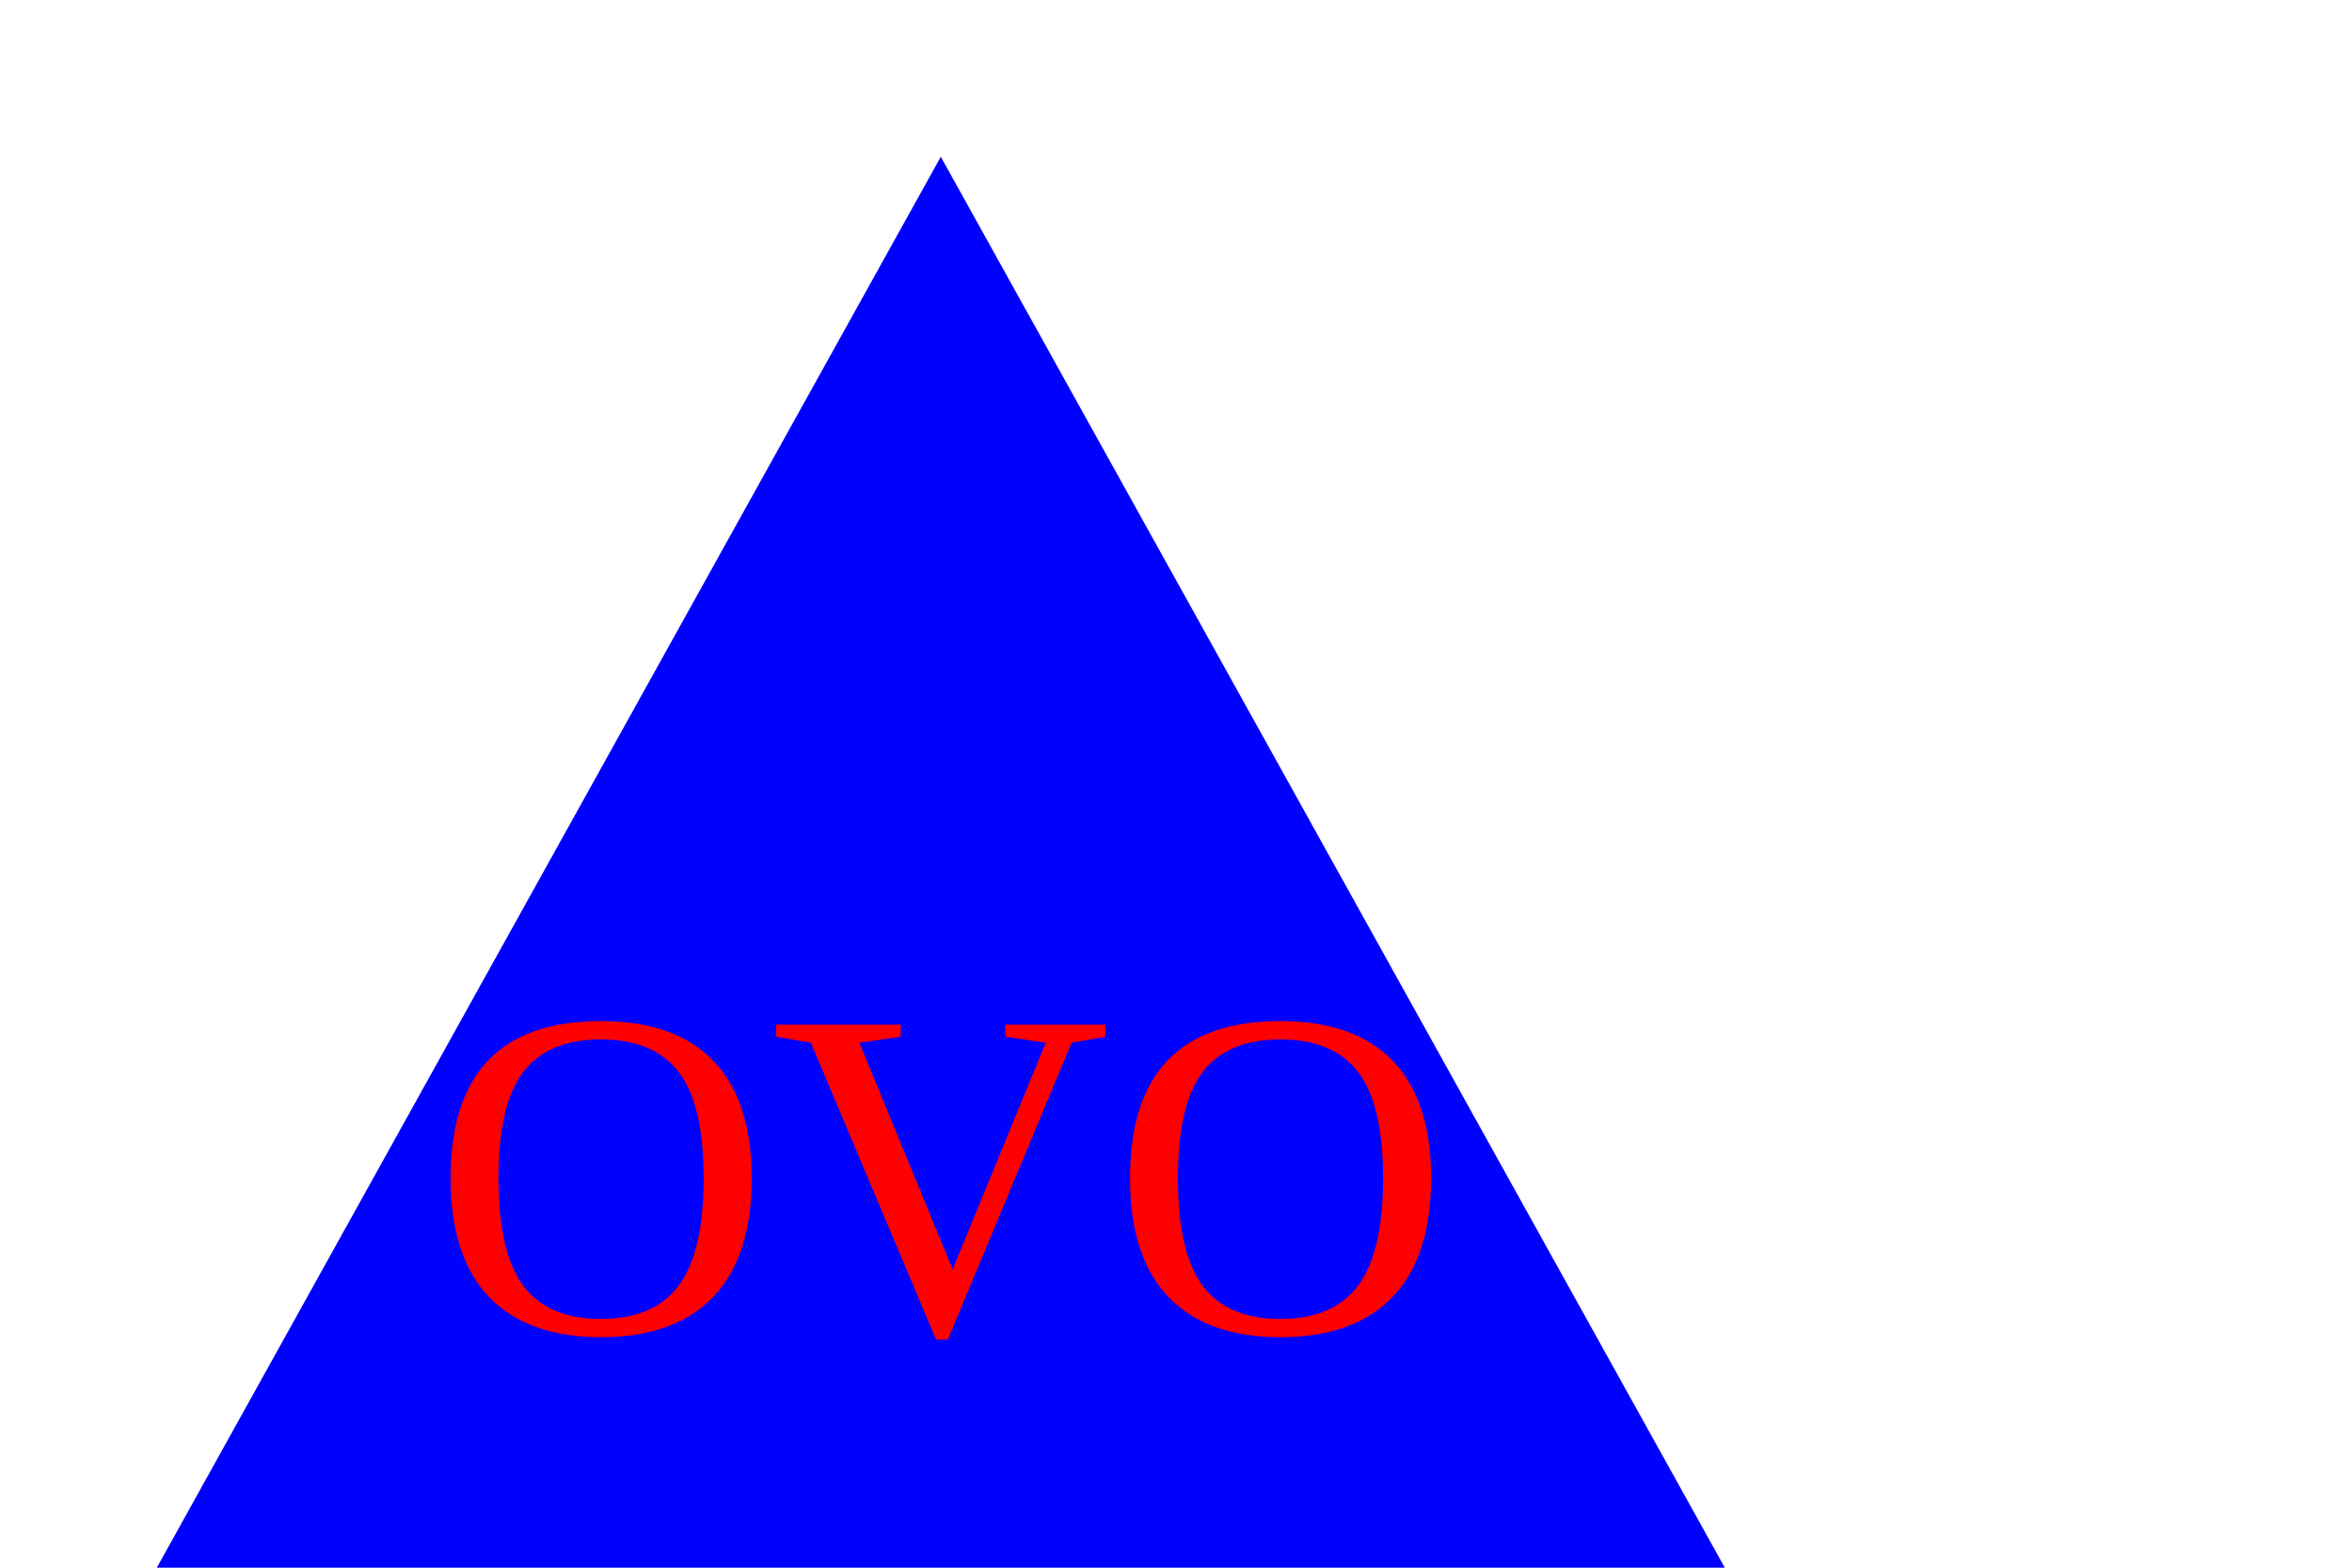
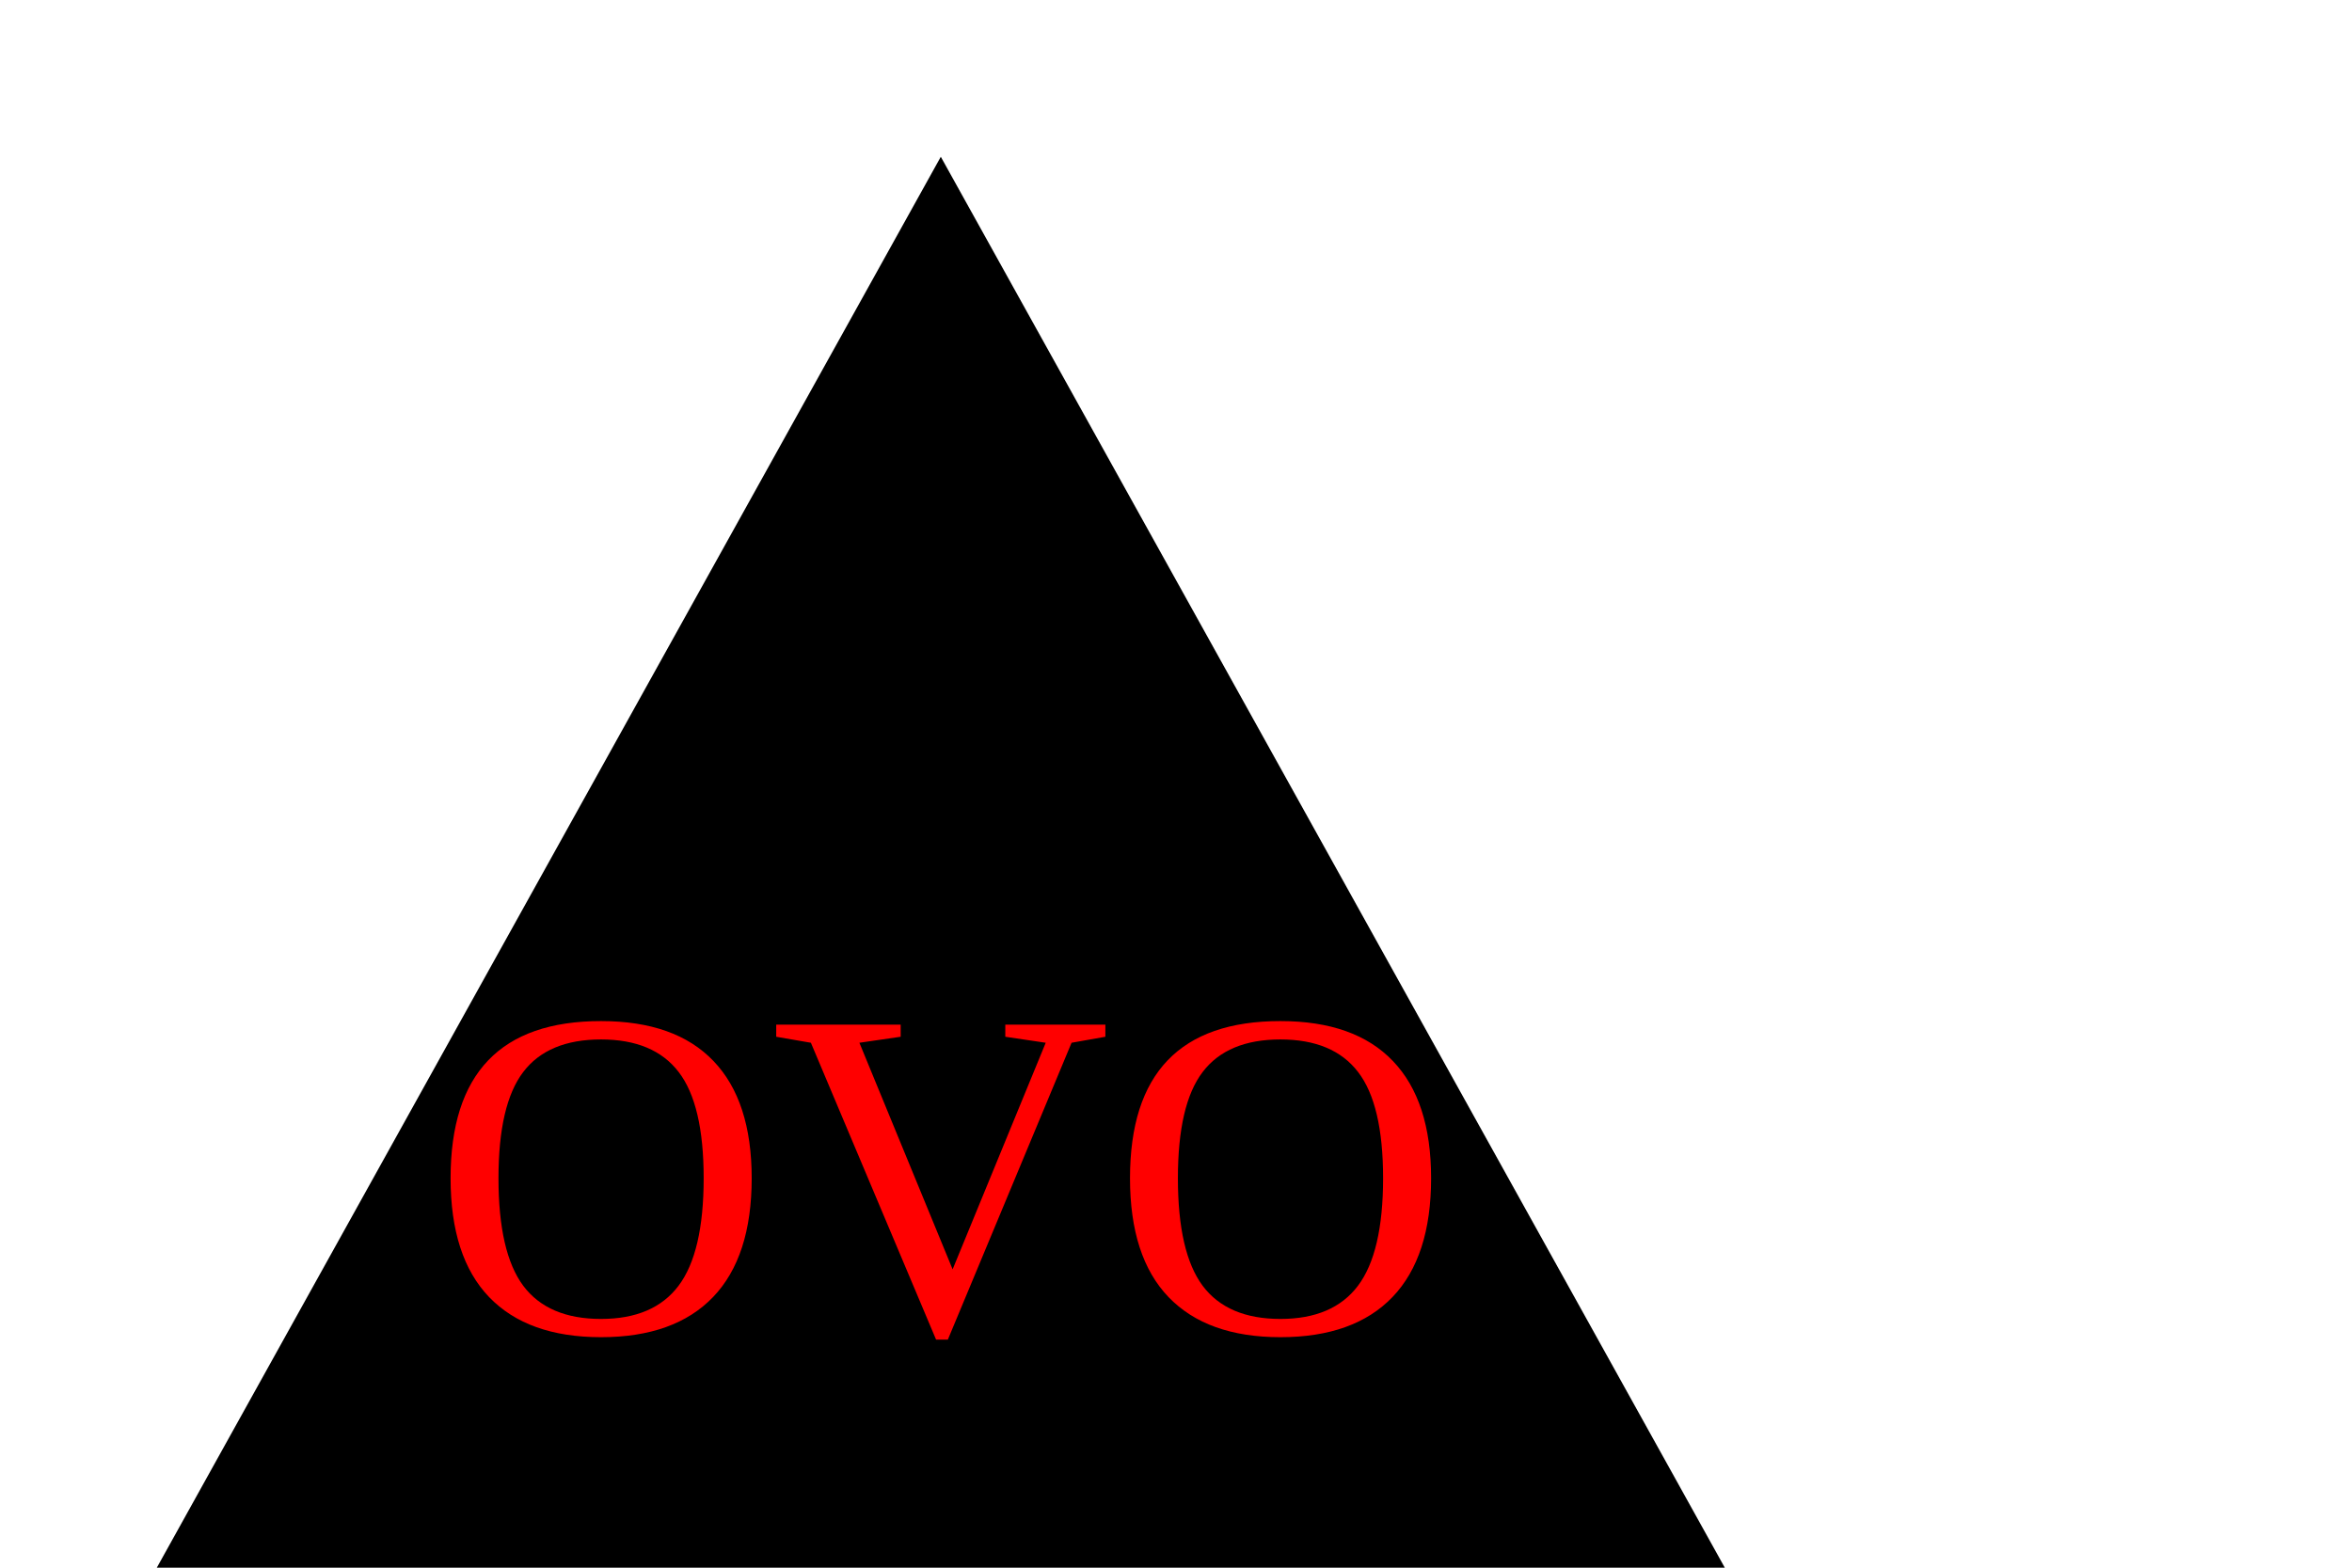
<svg xmlns="http://www.w3.org/2000/svg" version="1.1" width="300" height="200">
-   <polygon points=" 20 200, 120 20, 220 200" fill="blue" stroke-width="5" />
+   <polygon points=" 20 200, 120 20, 220 200" fill="black" stroke-width="5" />
  <text x="120" y="170" font-size="60" text-anchor="middle" fill="red">
        OVO</text>
</svg>
